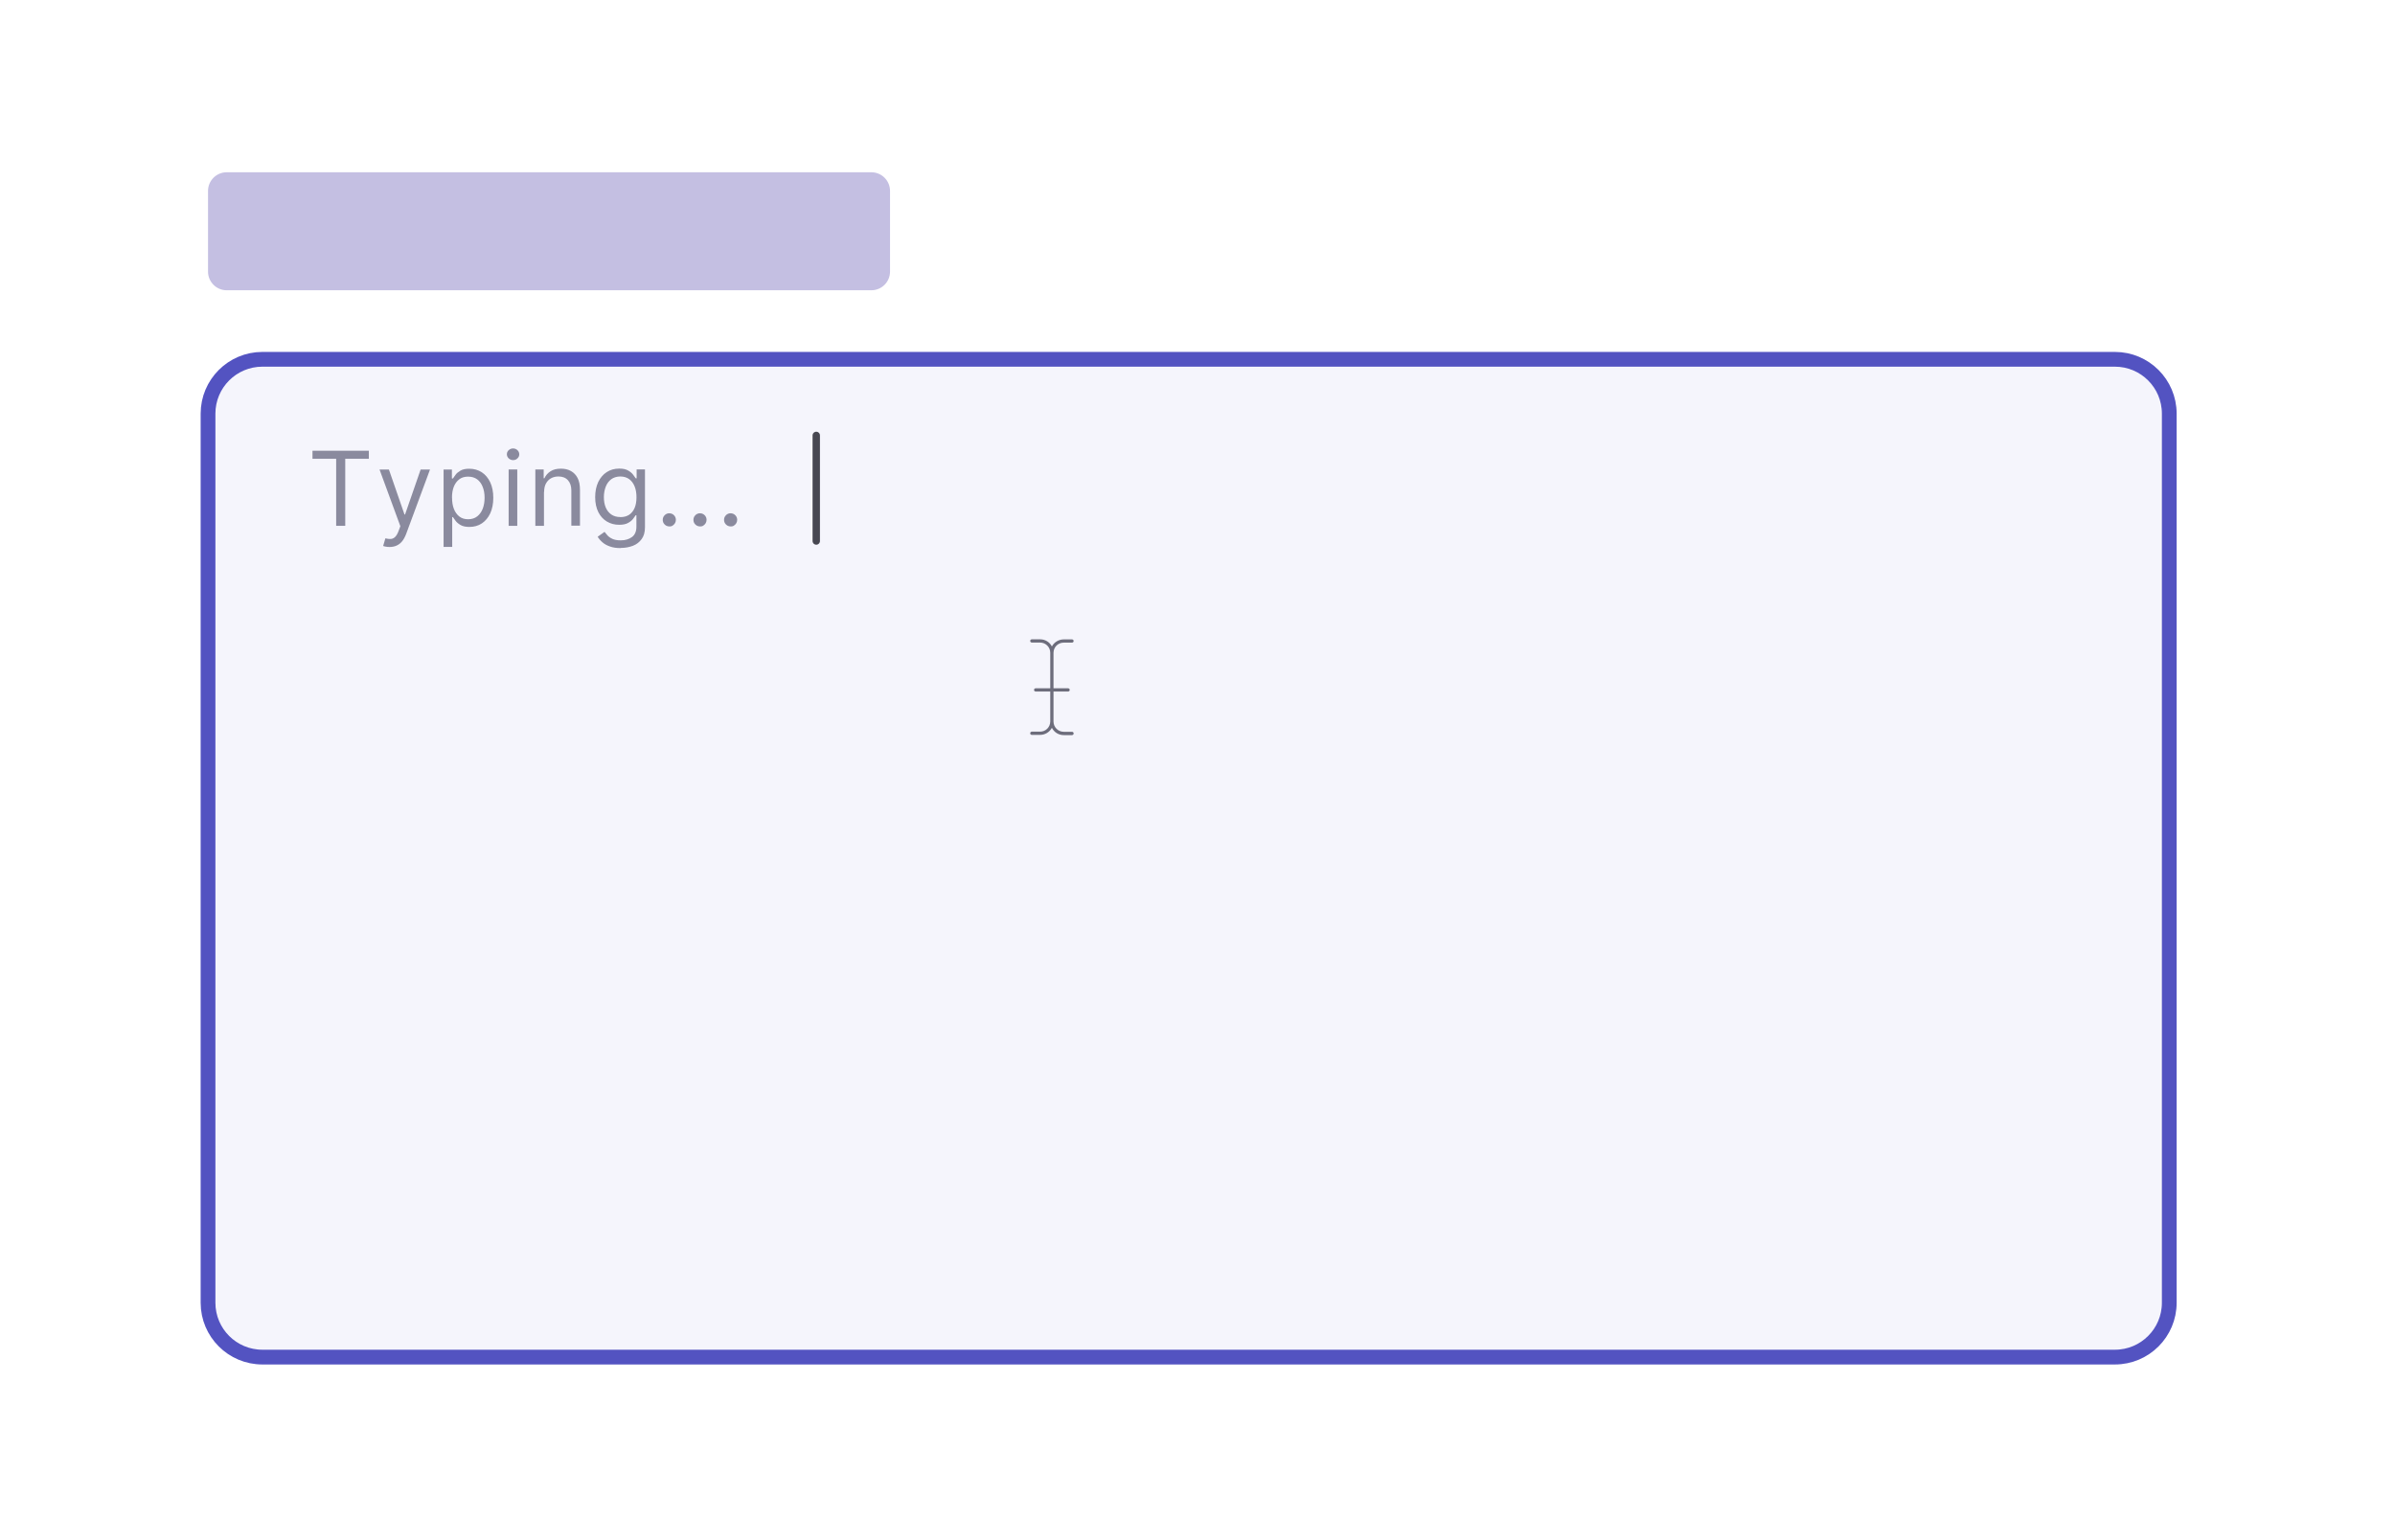
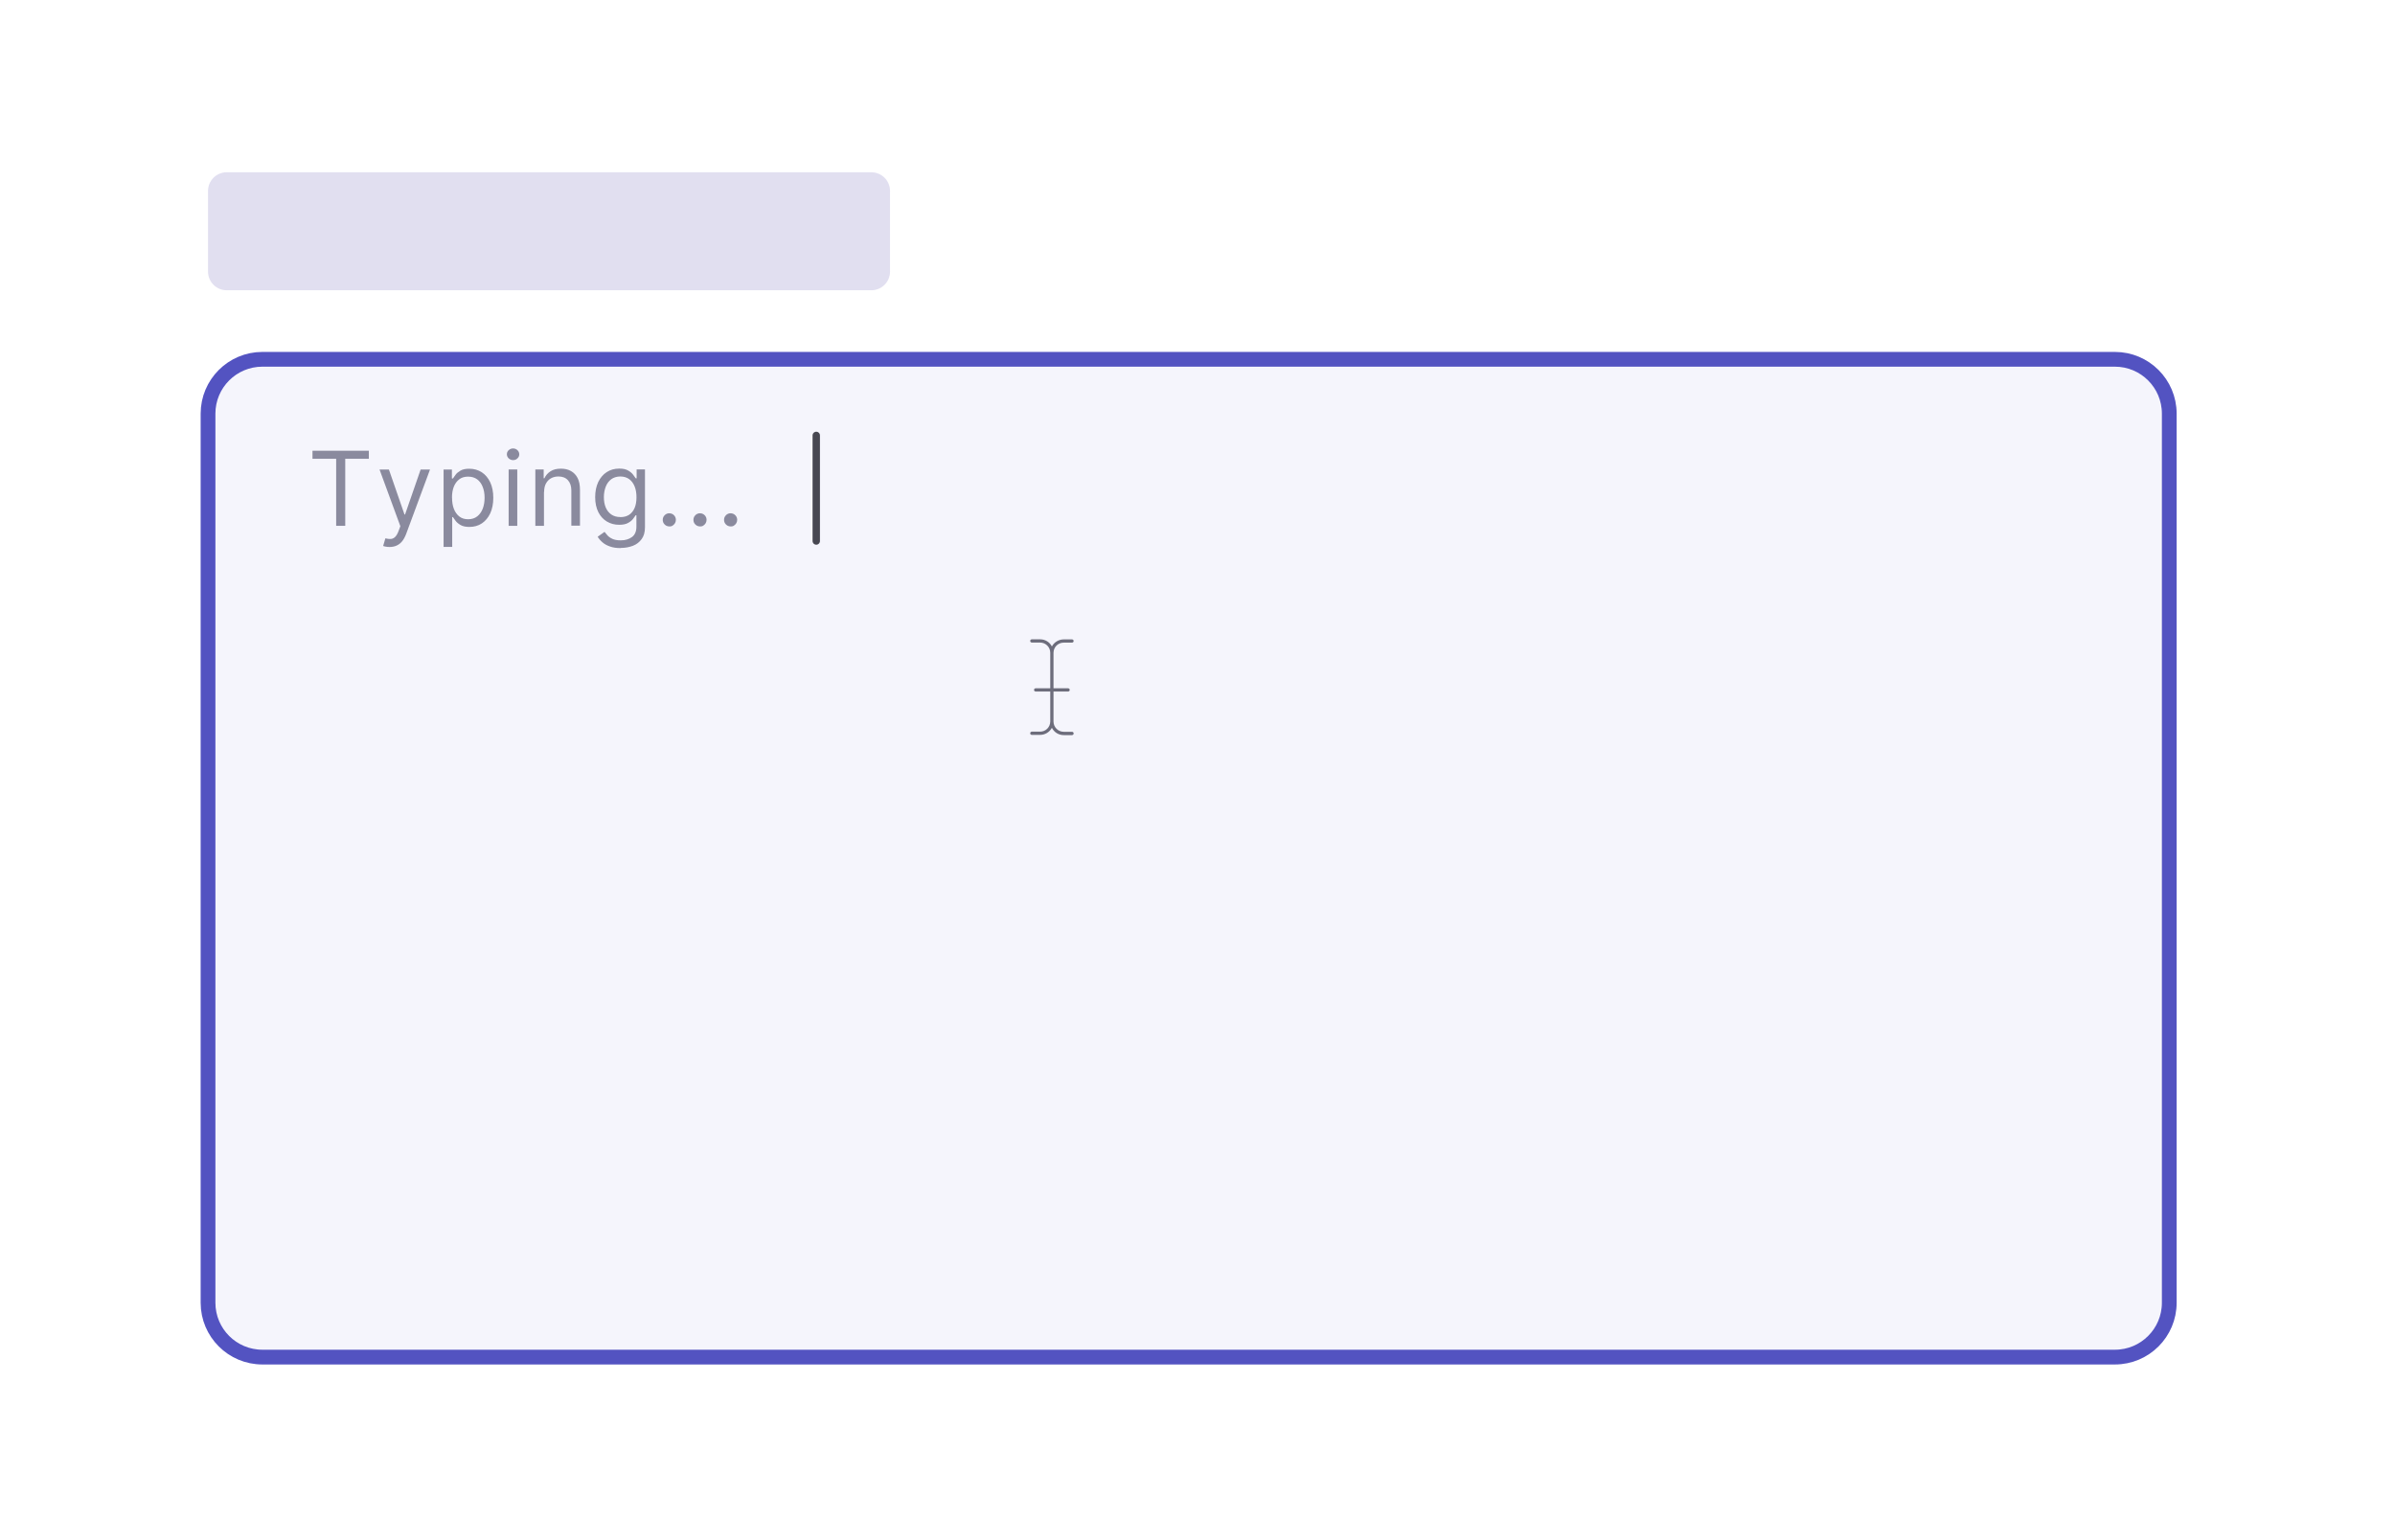
<svg xmlns="http://www.w3.org/2000/svg" id="a" viewBox="0 0 324.66 208.78">
-   <rect x="28.2" y="23.36" width="92.45" height="16" rx="2.53" ry="2.53" style="fill:#c4bfe2;" />
+   <rect x="28.2" y="23.36" width="92.45" height="16" rx="2.53" ry="2.53" style="fill:#c4bfe2; opacity:.5;" />
  <rect x="28.2" y="48.72" width="265.86" height="135.3" rx="7.37" ry="7.37" style="fill:#f5f5fc; stroke:#5353c1; stroke-miterlimit:10; stroke-width:2px;" />
  <g>
    <path d="M42.36,62.21v-1.09h7.64v1.09h-3.2v9.09h-1.23v-9.09h-3.2Z" style="fill:#8a8a9e;" />
    <path d="M52.79,74.17c-.2,0-.38-.02-.53-.05-.16-.03-.26-.06-.32-.09l.3-1.03c.28,.07,.54,.1,.76,.08s.41-.12,.58-.29c.17-.17,.33-.46,.47-.84l.22-.6-2.82-7.68h1.27l2.11,6.09h.08l2.11-6.09h1.27l-3.24,8.75c-.15,.39-.33,.72-.54,.98s-.46,.45-.75,.58-.6,.19-.96,.19Z" style="fill:#8a8a9e;" />
    <path d="M60.13,74.17v-10.5h1.13v1.21h.14c.09-.13,.21-.3,.36-.51s.38-.39,.67-.56,.68-.25,1.18-.25c.64,0,1.21,.16,1.7,.48,.49,.32,.87,.78,1.15,1.37,.27,.59,.41,1.29,.41,2.09s-.14,1.51-.41,2.1c-.28,.59-.66,1.05-1.14,1.37s-1.05,.48-1.69,.48c-.49,0-.88-.08-1.18-.25s-.52-.35-.68-.56-.28-.39-.37-.52h-.1v4.04h-1.17Zm1.15-6.68c0,.58,.08,1.08,.25,1.52,.17,.44,.42,.78,.74,1.03,.32,.25,.72,.37,1.19,.37s.9-.13,1.23-.39c.33-.26,.58-.61,.75-1.05,.17-.44,.25-.94,.25-1.48s-.08-1.02-.25-1.45c-.16-.43-.41-.78-.74-1.03-.33-.25-.74-.38-1.24-.38s-.88,.12-1.2,.36c-.32,.24-.57,.58-.74,1-.17,.43-.25,.93-.25,1.5Z" style="fill:#8a8a9e;" />
    <path d="M69.55,62.39c-.23,0-.42-.08-.59-.23-.16-.16-.25-.34-.25-.56s.08-.41,.25-.56,.36-.23,.59-.23,.43,.08,.59,.23,.25,.34,.25,.56-.08,.41-.25,.56c-.16,.16-.36,.23-.59,.23Zm-.6,8.91v-7.64h1.17v7.64h-1.17Z" style="fill:#8a8a9e;" />
    <path d="M73.74,66.71v4.59h-1.17v-7.64h1.13v1.19h.1c.18-.39,.45-.7,.82-.94,.36-.24,.84-.36,1.41-.36,.52,0,.97,.1,1.36,.32,.39,.21,.69,.53,.91,.95,.22,.43,.32,.96,.32,1.61v4.85h-1.17v-4.77c0-.6-.16-1.07-.47-1.4-.31-.34-.74-.5-1.28-.5-.37,0-.71,.08-1,.24s-.52,.4-.69,.71c-.17,.31-.25,.69-.25,1.13Z" style="fill:#8a8a9e;" />
    <path d="M84.14,74.32c-.57,0-1.05-.07-1.46-.22-.41-.14-.75-.33-1.02-.57-.27-.23-.48-.48-.64-.75l.93-.66c.11,.14,.24,.3,.4,.48,.16,.18,.39,.34,.67,.47,.28,.13,.66,.2,1.12,.2,.62,0,1.12-.15,1.53-.45,.4-.3,.6-.77,.6-1.4v-1.55h-.1c-.09,.14-.21,.31-.37,.51-.16,.2-.38,.38-.68,.54-.29,.16-.69,.24-1.19,.24-.62,0-1.17-.15-1.66-.44-.49-.29-.88-.72-1.16-1.27-.28-.56-.43-1.23-.43-2.03s.14-1.46,.41-2.05c.28-.58,.66-1.03,1.15-1.35,.49-.32,1.06-.48,1.7-.48,.5,0,.89,.08,1.19,.25s.52,.35,.68,.56c.16,.21,.28,.38,.37,.51h.12v-1.21h1.13v7.85c0,.66-.15,1.19-.45,1.6-.3,.41-.69,.72-1.19,.91-.5,.19-1.05,.29-1.66,.29Zm-.04-4.2c.47,0,.87-.11,1.19-.32,.32-.22,.57-.53,.74-.93s.25-.89,.25-1.45-.08-1.04-.25-1.46c-.17-.42-.41-.75-.74-.99-.33-.24-.73-.36-1.2-.36s-.91,.13-1.24,.38c-.33,.25-.58,.59-.74,1.01s-.25,.9-.25,1.41,.08,1,.25,1.4,.42,.72,.75,.95c.33,.23,.74,.35,1.23,.35Z" style="fill:#8a8a9e;" />
    <path d="M90.73,71.38c-.25,0-.46-.09-.63-.26-.18-.18-.26-.39-.26-.63s.09-.46,.26-.63c.18-.18,.39-.26,.63-.26s.46,.09,.63,.26c.18,.18,.26,.39,.26,.63,0,.16-.04,.31-.12,.45-.08,.14-.19,.24-.32,.33s-.28,.12-.45,.12Z" style="fill:#8a8a9e;" />
    <path d="M94.89,71.38c-.25,0-.46-.09-.63-.26-.18-.18-.26-.39-.26-.63s.09-.46,.26-.63c.18-.18,.39-.26,.63-.26s.46,.09,.63,.26c.18,.18,.26,.39,.26,.63,0,.16-.04,.31-.12,.45-.08,.14-.19,.24-.32,.33s-.28,.12-.45,.12Z" style="fill:#8a8a9e;" />
    <path d="M99.04,71.38c-.25,0-.46-.09-.63-.26-.18-.18-.26-.39-.26-.63s.09-.46,.26-.63c.18-.18,.39-.26,.63-.26s.46,.09,.63,.26c.18,.18,.26,.39,.26,.63,0,.16-.04,.31-.12,.45-.08,.14-.19,.24-.32,.33s-.28,.12-.45,.12Z" style="fill:#8a8a9e;" />
  </g>
  <line x1="110.65" y1="59.04" x2="110.65" y2="73.36" style="fill:none; stroke:#474751; stroke-linecap:round; stroke-linejoin:round;" />
  <path d="M145.54,99.46c0,.12-.1,.22-.22,.22h-1.12c-.71,0-1.31-.4-1.61-.99-.3,.57-.91,.96-1.6,.96h-1.12c-.12,0-.22-.09-.22-.22,0-.12,.1-.22,.22-.22h1.12c.76,0,1.37-.6,1.38-1.37v-4.07h-1.98c-.12,0-.22-.1-.22-.22s.1-.22,.22-.22h1.98v-4.82c0-.76-.62-1.38-1.38-1.38h-1.12c-.12,0-.22-.1-.22-.22s.1-.22,.22-.22h1.12c.71,0,1.31,.39,1.6,.97,.3-.57,.92-.96,1.61-.96h1.12c.12,0,.22,.1,.22,.22s-.1,.22-.22,.22h-1.12c-.77,0-1.38,.6-1.39,1.37v4.82h1.98c.12,0,.22,.1,.22,.22s-.1,.22-.22,.22h-1.98v4.07c0,.76,.62,1.39,1.39,1.39h1.12c.12,0,.22,.1,.22,.22Z" style="fill:#6d6d7c;" />
</svg>
